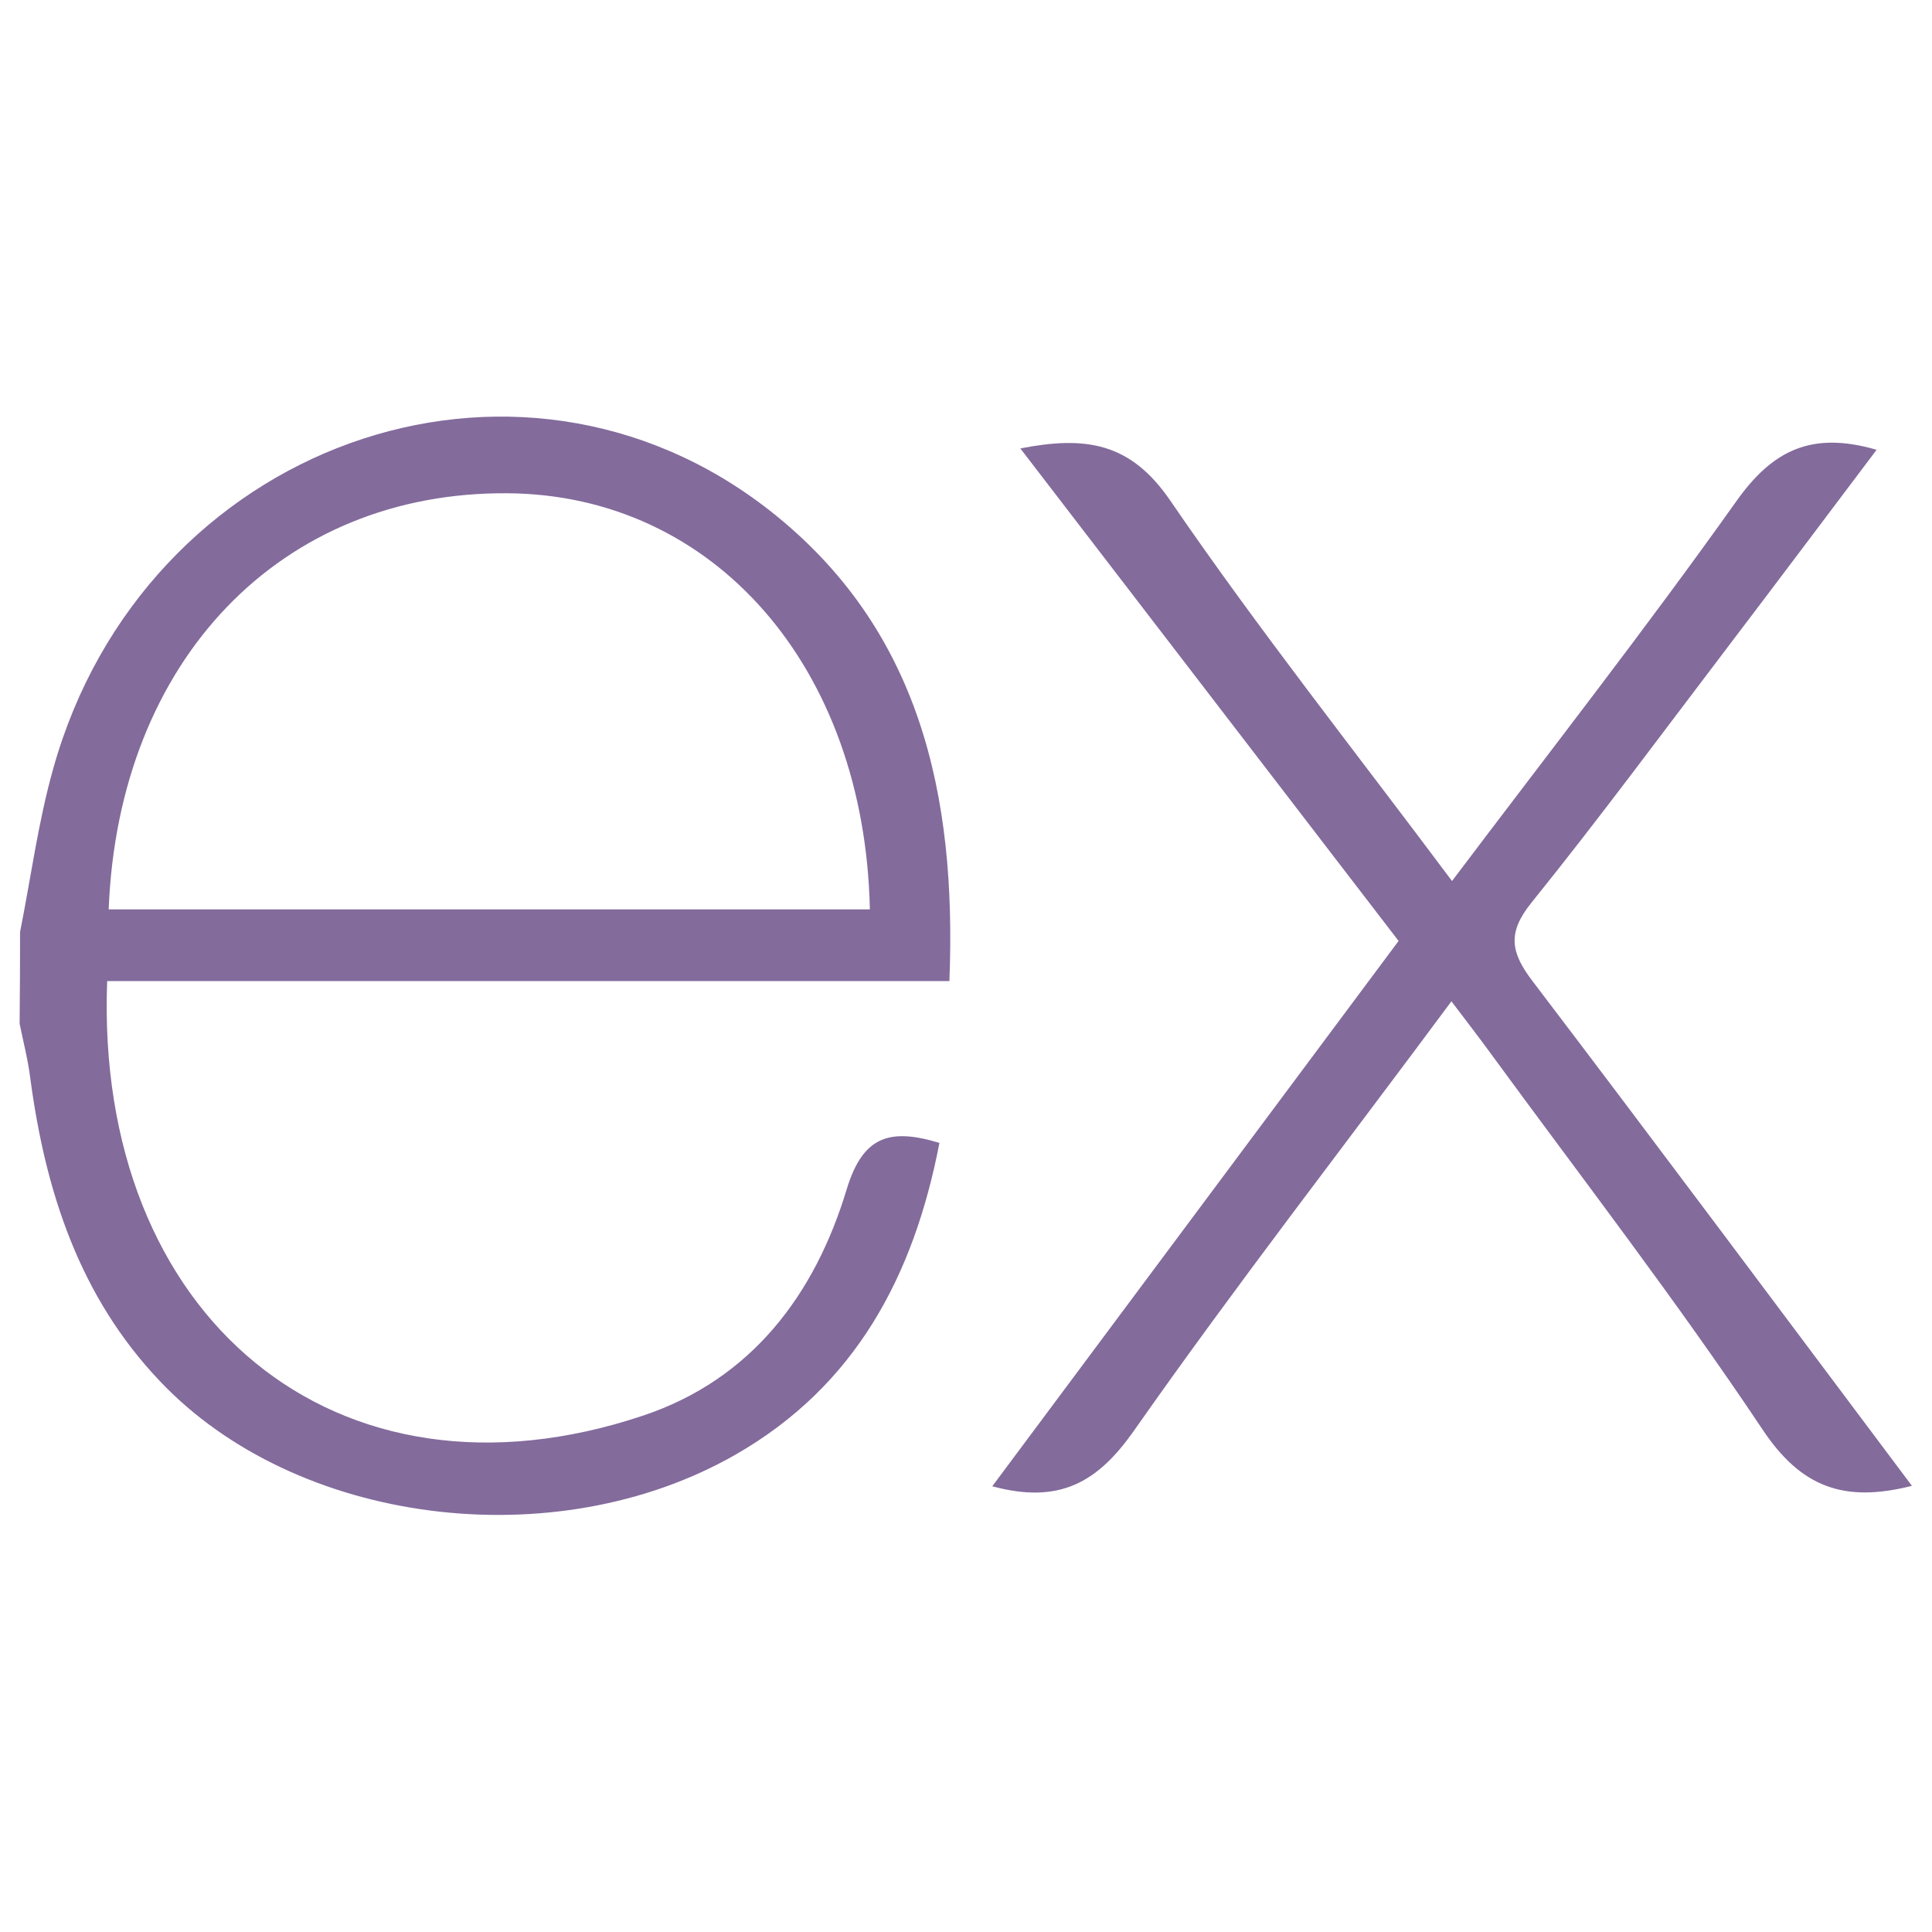
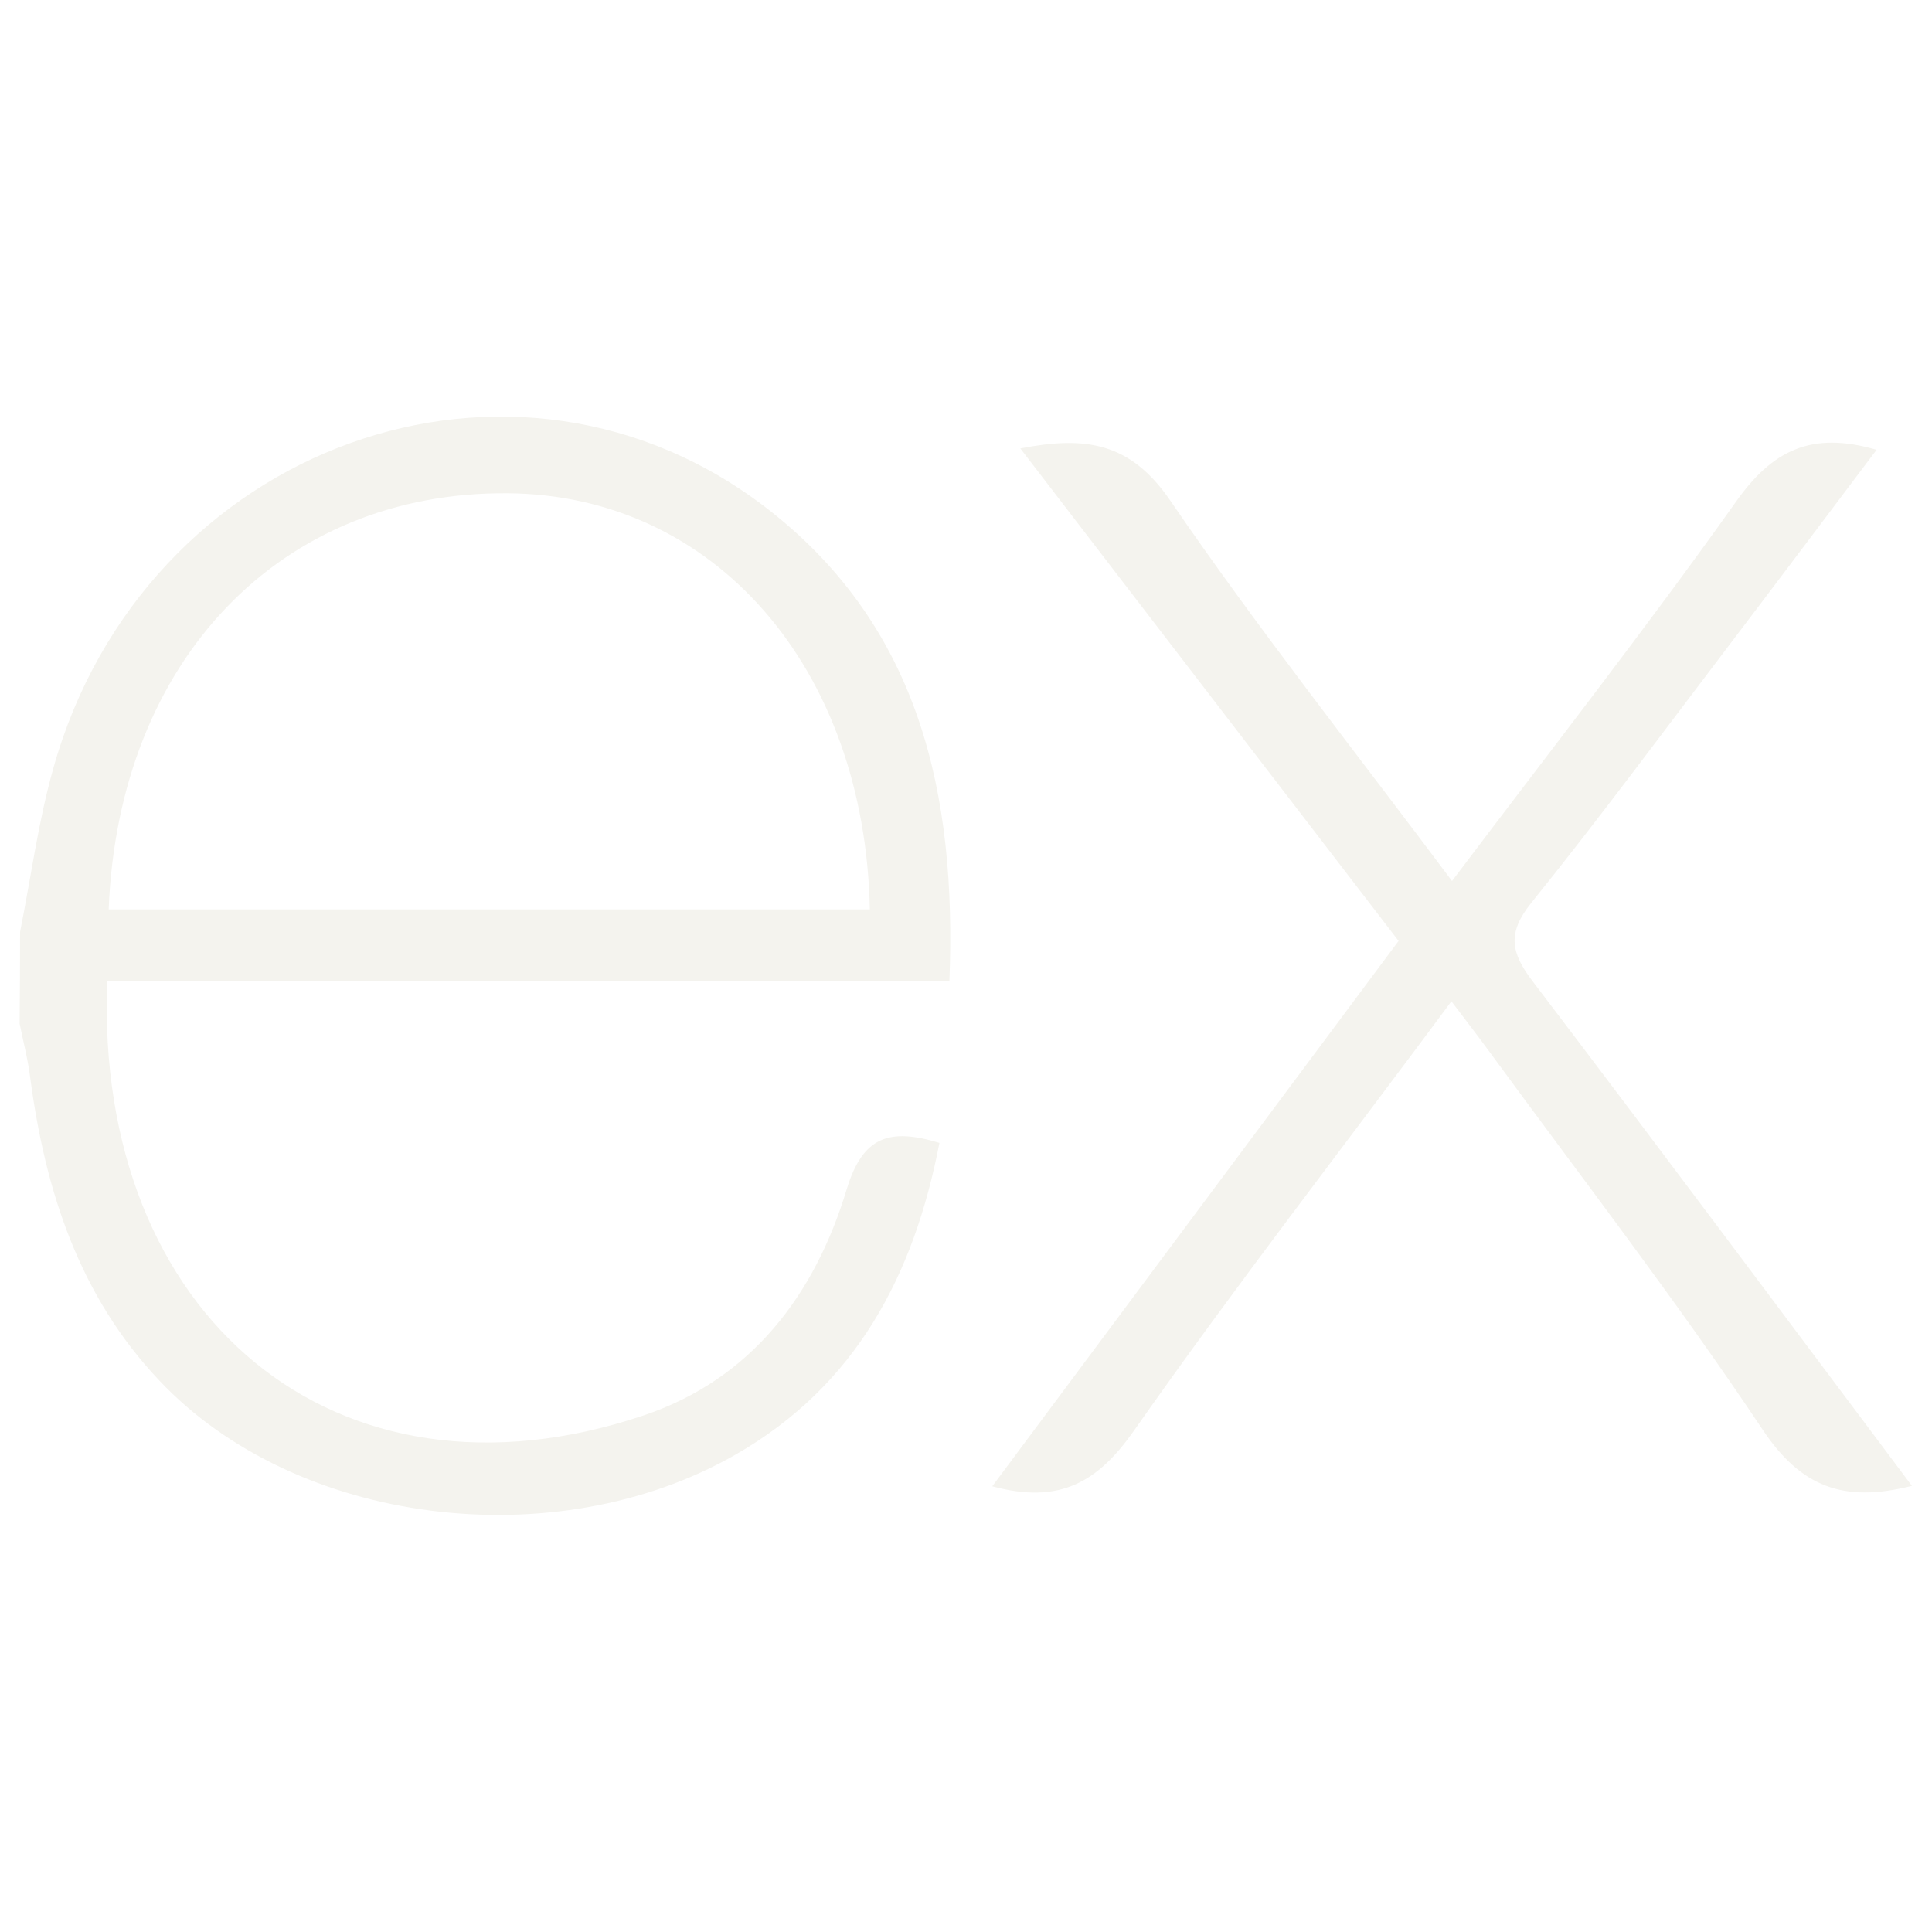
<svg xmlns="http://www.w3.org/2000/svg" width="128" height="128" viewBox="0 0 128 128" fill="none">
-   <path d="M126.67 98.44C122.11 99.6 119.29 98.49 116.76 94.69C111.08 86.18 104.81 78.06 98.76 69.79C97.98 68.72 97.17 67.67 96.16 66.34C89 76 81.85 85.2 75.14 94.77C72.74 98.19 70.22 99.68 65.74 98.47L92.66 62.34L67.6 29.71C71.91 28.87 74.89 29.3 77.53 33.16C83.36 41.68 89.79 49.79 96.2 58.37C102.65 49.82 109 41.7 115 33.26C117.41 29.84 120 28.54 124.33 29.8C121.05 34.15 117.84 38.43 114.61 42.68C110.25 48.41 105.97 54.21 101.45 59.82C99.84 61.82 100.1 63.12 101.54 65.01C109.9 76 118.16 87.1 126.67 98.44ZM1.33 61.74C2.05 58.13 2.53 54.45 3.53 50.91C9.53 29.48 34.13 20.57 51.03 33.85C60.93 41.64 63.39 52.62 62.9 65H7.1C6.26 87.21 22.25 100.62 42.63 93.78C49.78 91.38 53.99 85.78 56.1 78.78C57.17 75.27 58.94 74.72 62.24 75.72C60.55 84.48 56.72 91.8 48.72 96.38C36.72 103.24 19.59 101.02 10.58 91.49C5.26 85.89 3 78.92 2 71.39C1.85 70.19 1.54 69.01 1.3 67.82C1.32 65.793 1.33 63.767 1.33 61.74ZM7.2 60.25H57.63C57.3 44.19 47.3 32.78 33.63 32.68C18.63 32.56 7.85 43.7 7.2 60.25Z" fill="#836B9C" />
+   <path d="M126.67 98.44C122.11 99.6 119.29 98.49 116.76 94.69C111.08 86.18 104.81 78.06 98.76 69.79C97.98 68.72 97.17 67.67 96.16 66.34C89 76 81.85 85.2 75.14 94.77C72.74 98.19 70.22 99.68 65.74 98.47L92.66 62.34L67.6 29.71C71.91 28.87 74.89 29.3 77.53 33.16C83.36 41.68 89.79 49.79 96.2 58.37C102.65 49.82 109 41.7 115 33.26C117.41 29.84 120 28.54 124.33 29.8C121.05 34.15 117.84 38.43 114.61 42.68C110.25 48.41 105.97 54.21 101.45 59.82C99.84 61.82 100.1 63.12 101.54 65.01C109.9 76 118.16 87.1 126.67 98.44ZM1.33 61.74C2.05 58.13 2.53 54.45 3.53 50.91C9.53 29.48 34.13 20.57 51.03 33.85C60.93 41.64 63.39 52.62 62.9 65H7.1C6.26 87.21 22.25 100.62 42.63 93.78C49.78 91.38 53.99 85.78 56.1 78.78C57.17 75.27 58.94 74.72 62.24 75.72C60.55 84.48 56.72 91.8 48.72 96.38C36.72 103.24 19.59 101.02 10.58 91.49C5.26 85.89 3 78.92 2 71.39C1.85 70.19 1.54 69.01 1.3 67.82C1.32 65.793 1.33 63.767 1.33 61.74ZM7.2 60.25H57.63C57.3 44.19 47.3 32.78 33.63 32.68C18.63 32.56 7.85 43.7 7.2 60.25Z" fill="#F4F3EE" />
</svg>
